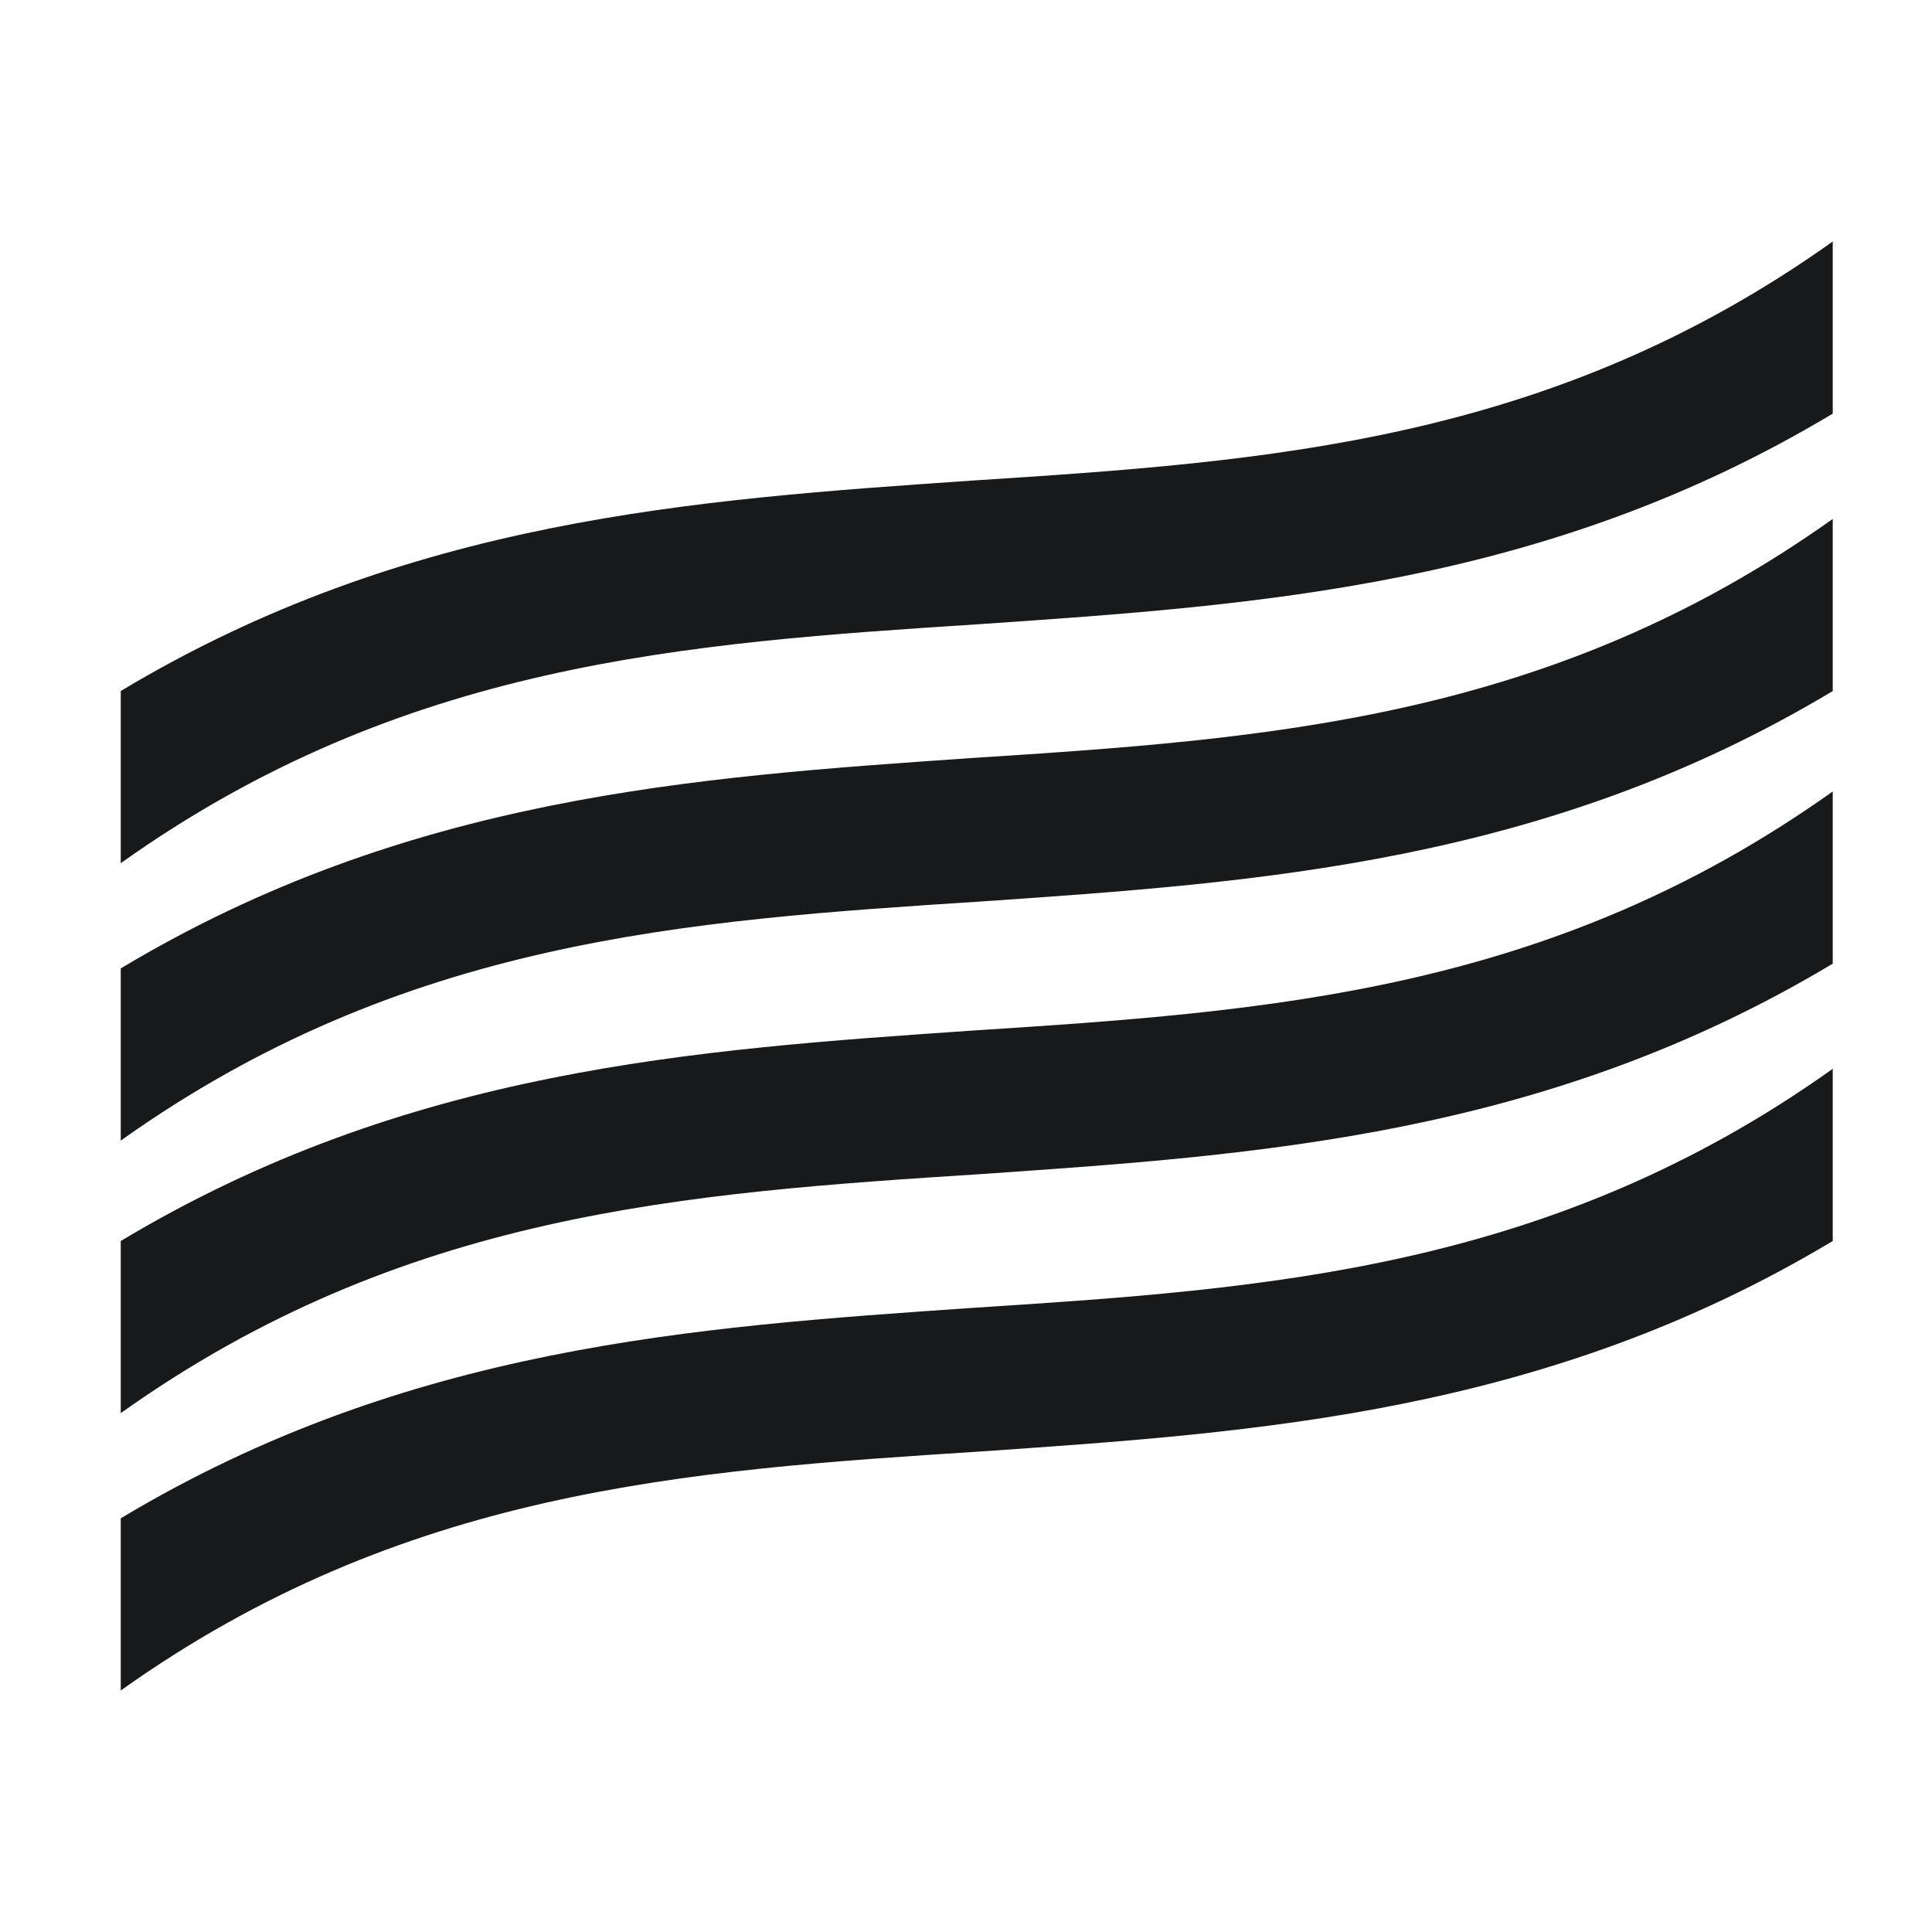
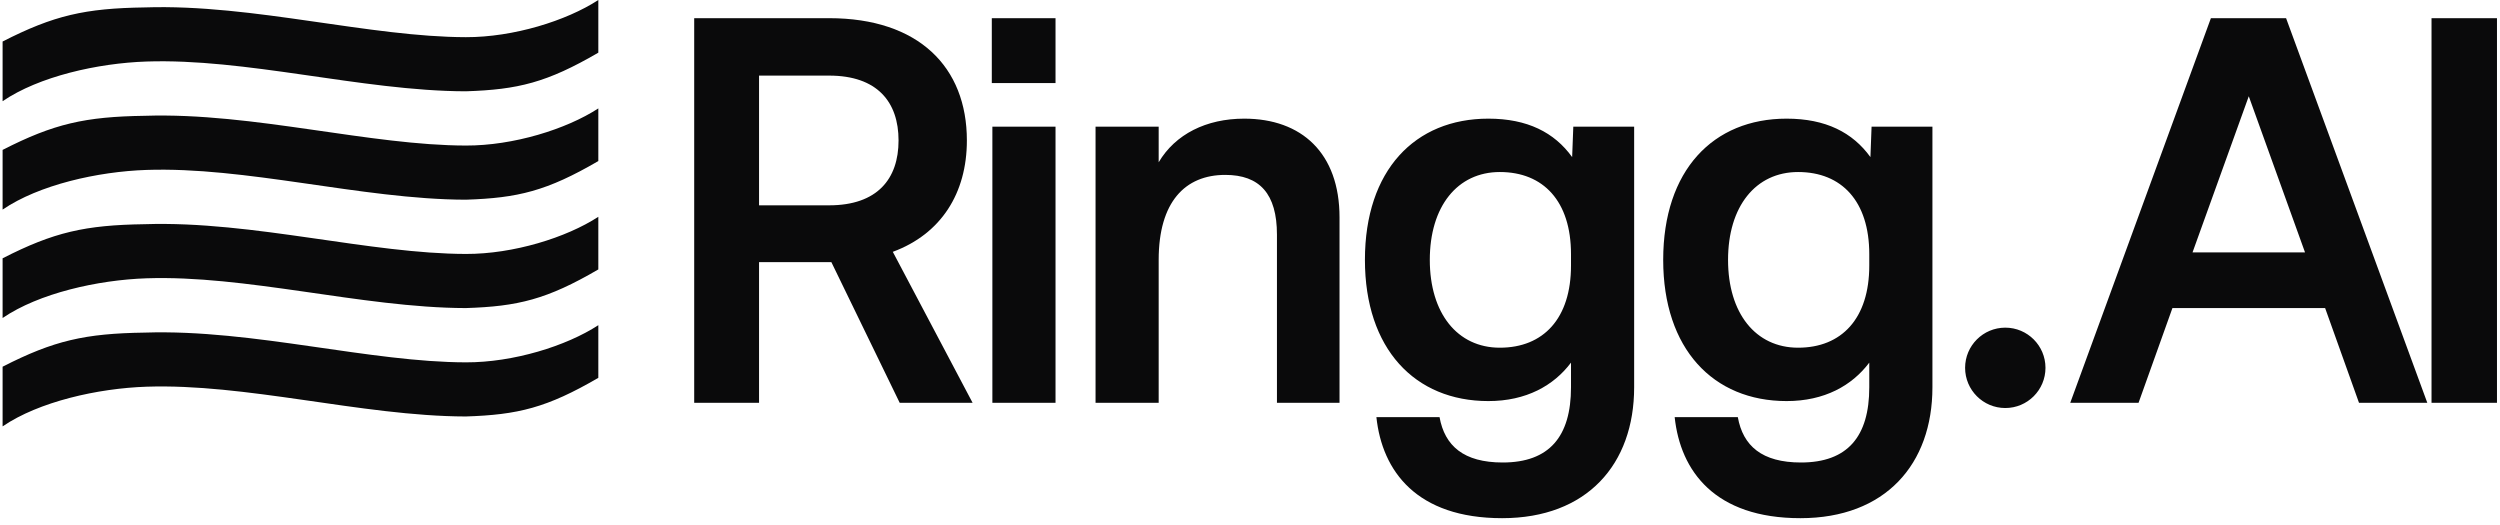
- <svg xmlns="http://www.w3.org/2000/svg" width="32" height="32" viewBox="0 0 32 32" fill="none">
-   <path d="M30.356 4V6.851C25.603 9.703 20.851 10.02 16.257 10.336C11.346 10.653 6.673 10.97 2 14.297V11.445C6.752 8.594 11.505 8.277 16.099 7.96C21.009 7.643 25.683 7.327 30.356 4Z" fill="#18191A" />
-   <path d="M30.356 8.595V11.446C25.603 14.298 20.851 14.614 16.257 14.931C11.346 15.248 6.673 15.565 2 18.892V16.04C6.752 13.189 11.505 12.872 16.099 12.555C21.009 12.238 25.683 11.921 30.356 8.595Z" fill="#18191A" />
-   <path d="M30.356 13.109V15.961C25.603 18.812 20.851 19.129 16.257 19.446C11.346 19.763 6.673 20.079 2 23.406V20.555C6.752 17.703 11.505 17.387 16.099 17.07C21.009 16.753 25.683 16.436 30.356 13.109Z" fill="#18191A" />
-   <path d="M30.356 17.703V20.555C25.603 23.406 20.851 23.723 16.257 24.04C11.346 24.356 6.673 24.673 2 28V25.148C6.752 22.297 11.505 21.98 16.099 21.663C21.009 21.347 25.683 21.03 30.356 17.703Z" fill="#18191A" />
+ <svg xmlns="http://www.w3.org/2000/svg" width="100" height="21" viewBox="0 0 100 21" fill="none">
+   <path d="M12.439 13.854C10.266 13.541 7.974 13.231 5.789 13.304C3.403 13.339 2.156 13.619 0.104 14.668V17.055C1.556 16.065 3.909 15.534 5.861 15.468C7.827 15.402 9.938 15.682 12.131 15.997C14.285 16.307 16.536 16.654 18.631 16.659C20.715 16.592 21.876 16.312 23.933 15.113V13.007C22.652 13.842 20.533 14.499 18.636 14.494C16.728 14.489 14.651 14.172 12.439 13.854Z" fill="#0A0A0B" />
+   <path d="M12.439 9.518C10.266 9.206 7.974 8.895 5.789 8.968C3.403 9.003 2.156 9.284 0.104 10.332V12.72C1.556 11.729 3.909 11.198 5.861 11.132C7.827 11.066 9.938 11.346 12.131 11.661C14.285 11.971 16.536 12.318 18.631 12.323C20.715 12.257 21.876 11.977 23.933 10.777V8.672C22.652 9.506 20.533 10.163 18.636 10.158C16.728 10.153 14.651 9.836 12.439 9.518Z" fill="#0A0A0B" />
+   <path d="M12.439 5.182C10.266 4.87 7.974 4.559 5.789 4.632C3.403 4.667 2.156 4.948 0.104 5.996V8.384C1.556 7.393 3.909 6.862 5.861 6.797C7.827 6.731 9.938 7.01 12.131 7.326C14.285 7.635 16.536 7.983 18.631 7.988C20.715 7.921 21.876 7.641 23.933 6.442V4.336C22.652 5.17 20.533 5.827 18.636 5.822C16.728 5.818 14.651 5.5 12.439 5.182Z" fill="#0A0A0B" />
+   <path d="M12.439 0.847C10.266 0.534 7.974 0.223 5.789 0.297C3.403 0.332 2.156 0.612 0.104 1.661V4.048C1.556 3.057 3.909 2.526 5.861 2.461C7.827 2.395 9.938 2.674 12.131 2.99C14.285 3.299 16.536 3.647 18.631 3.652C20.715 3.585 21.876 3.305 23.933 2.106V0C22.652 0.834 20.533 1.491 18.636 1.487C16.728 1.482 14.651 1.164 12.439 0.847Z" fill="#0A0A0B" />
+   <path d="M59.534 4.746C61.095 4.746 62.175 5.297 62.886 6.284L62.932 5.067H65.366V15.492C65.366 18.569 63.483 20.727 60.085 20.727C56.664 20.727 55.286 18.845 55.056 16.686H57.582C57.789 17.834 58.547 18.5 60.108 18.5C61.968 18.5 62.84 17.467 62.84 15.492V14.505C62.151 15.423 61.05 16.043 59.534 16.043C56.595 16.043 54.597 13.954 54.597 10.395C54.597 6.812 56.595 4.746 59.534 4.746ZM71.464 4.746C73.026 4.746 74.105 5.297 74.817 6.284L74.863 5.067H77.297V15.492C77.297 18.569 75.414 20.727 72.016 20.727C68.594 20.727 67.216 18.845 66.987 16.686H69.513C69.719 17.834 70.477 18.5 72.038 18.5C73.898 18.5 74.771 17.467 74.771 15.492V14.505C74.082 15.423 72.98 16.043 71.464 16.043C68.525 16.043 66.528 13.954 66.528 10.395C66.528 6.812 68.525 4.746 71.464 4.746ZM80.212 13.106C81.099 13.106 81.819 13.826 81.819 14.713C81.819 15.601 81.099 16.321 80.212 16.321C79.324 16.321 78.604 15.601 78.604 14.713C78.604 13.826 79.324 13.106 80.212 13.106ZM33.164 0.727C36.746 0.728 38.675 2.679 38.675 5.619C38.675 7.731 37.641 9.361 35.712 10.073L38.904 16.112H35.988L33.255 10.486H30.362V16.112H27.768V0.727H33.164ZM42.221 16.112H39.695V5.067H42.221V16.112ZM49.769 4.746C52.065 4.746 53.581 6.124 53.581 8.695V16.112H51.078V9.384C51.078 7.754 50.389 6.996 49.011 6.996C47.404 6.996 46.347 8.075 46.347 10.395V16.112H43.822V5.067H46.347V6.491C47.013 5.366 48.253 4.746 49.769 4.746ZM97.092 16.112H94.36L93.005 12.323H86.897L85.542 16.112H82.81L88.436 0.727H91.443L97.092 16.112ZM99.879 16.112H97.261V0.727H99.879V16.112ZM59.993 6.881C58.294 6.881 57.192 8.259 57.192 10.395C57.192 12.53 58.294 13.908 59.993 13.908C61.738 13.908 62.84 12.737 62.84 10.624V10.165C62.84 8.052 61.738 6.881 59.993 6.881ZM71.924 6.881C70.224 6.881 69.122 8.259 69.122 10.395C69.122 12.53 70.224 13.908 71.924 13.908C73.669 13.908 74.771 12.737 74.771 10.624V10.165C74.771 8.052 73.669 6.881 71.924 6.881ZM87.701 10.096H92.201L89.951 3.85L87.701 10.096ZM30.362 8.213H33.164C35.093 8.213 35.942 7.157 35.942 5.619C35.942 4.08 35.093 3.024 33.164 3.024H30.362V8.213ZM42.221 3.322H39.672V0.727H42.221V3.322Z" fill="#0A0A0B" />
</svg>
